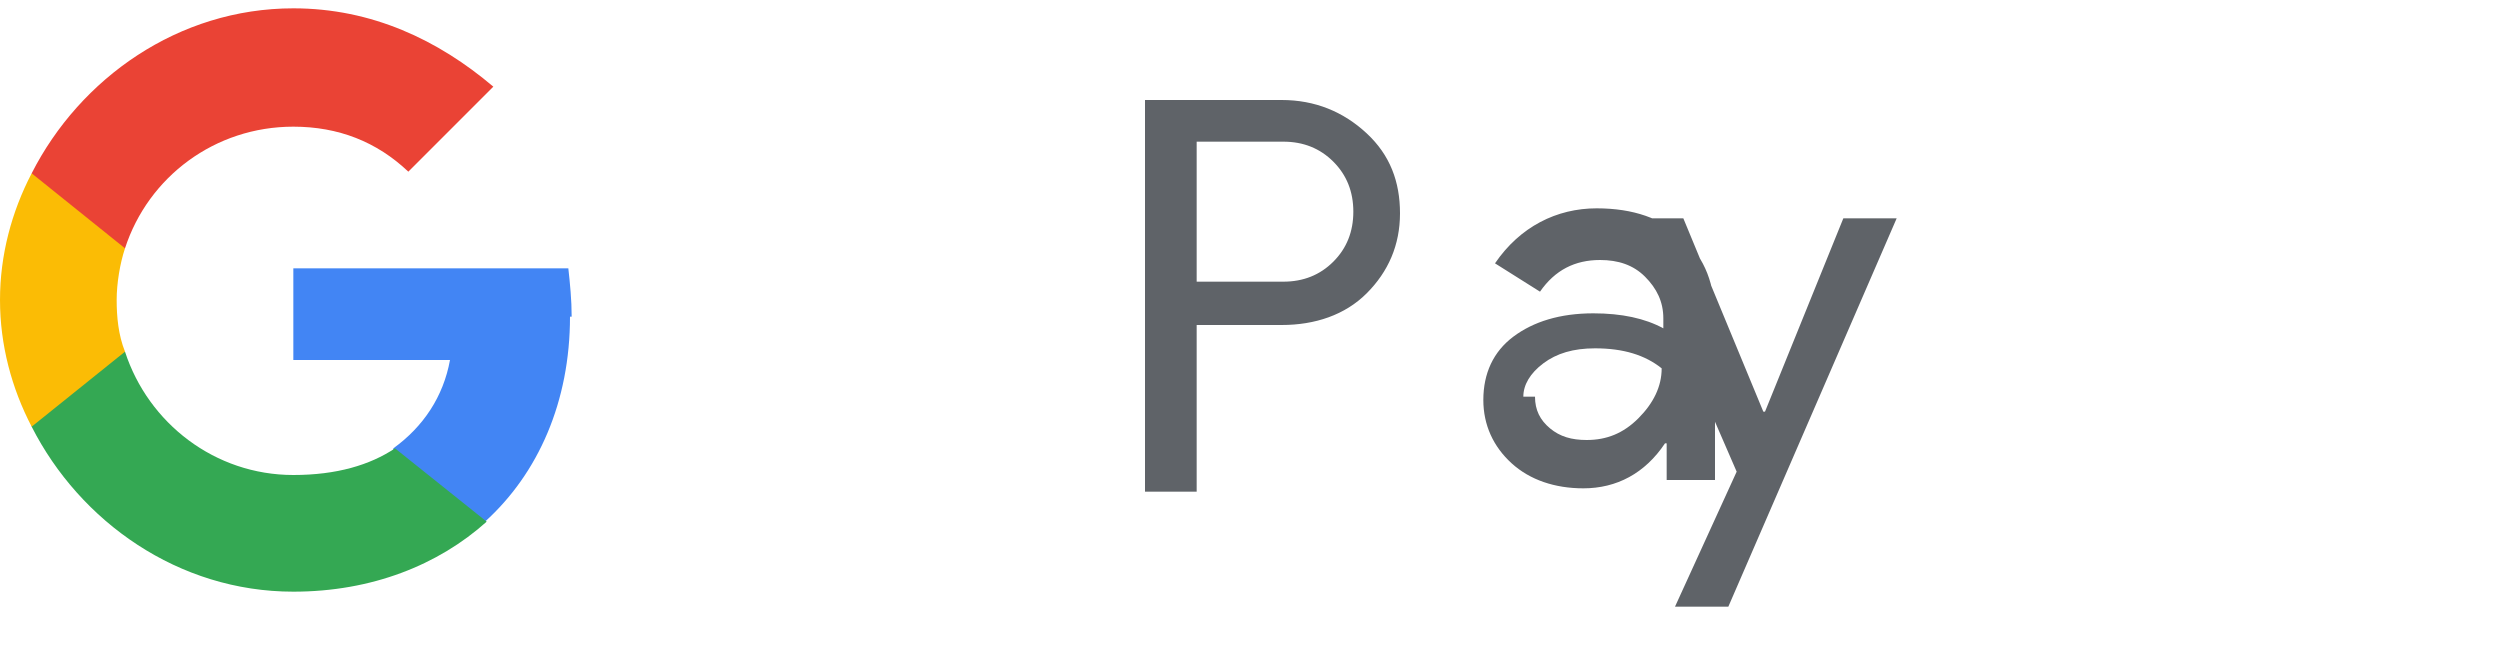
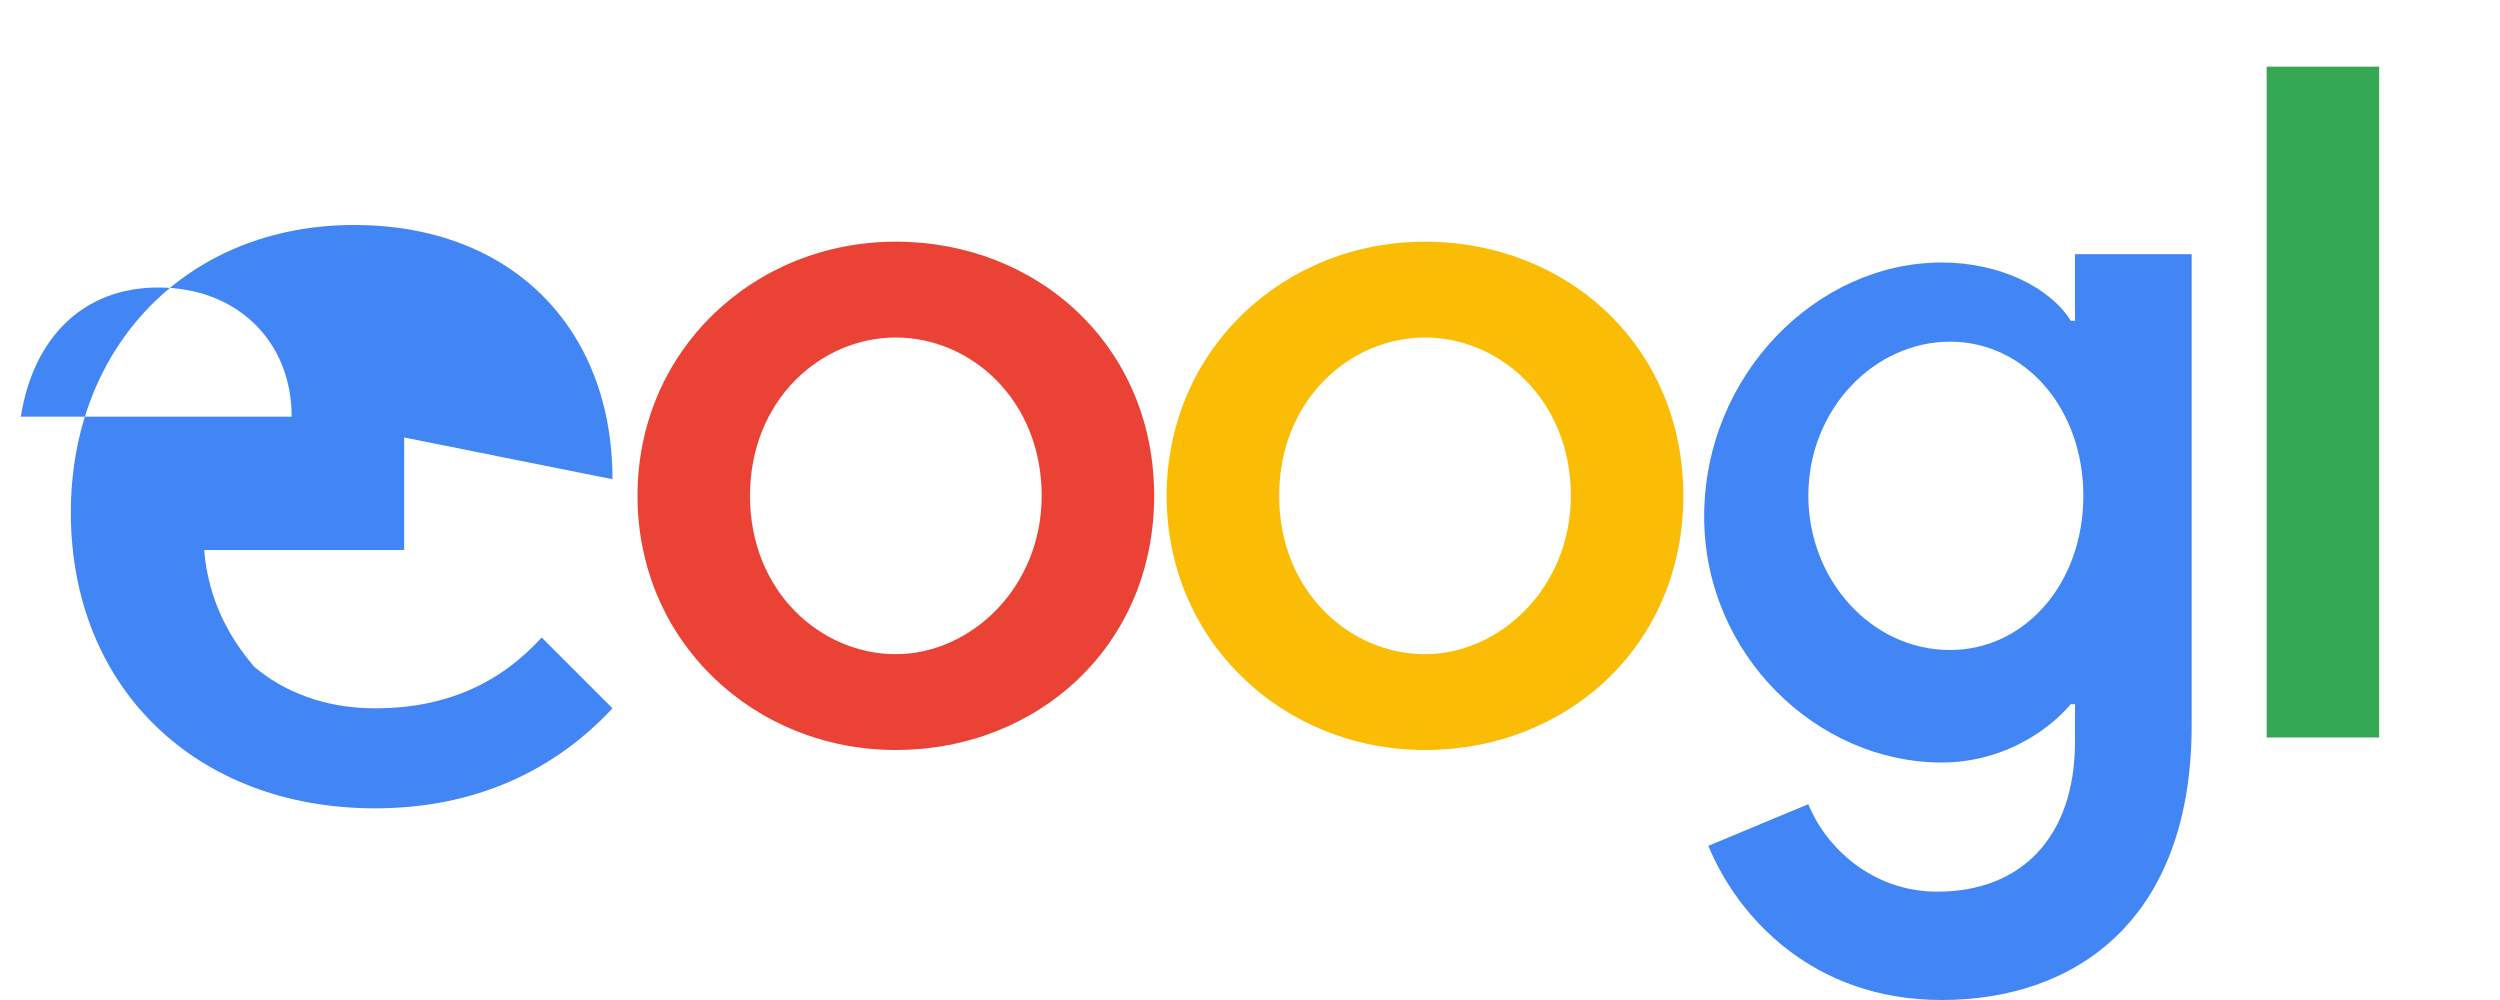
- <svg xmlns="http://www.w3.org/2000/svg" viewBox="0 0 150 40">
-   <path d="M71.8 19.8v9.7h-3.1V6h8.2c2 0 3.7.7 5.1 2s2 2.9 2 4.8c0 1.9-.7 3.5-2 4.8s-3.1 1.9-5.1 1.9h-5.1v.3zm0-10.9v8h5.2c1.2 0 2.2-.4 3-1.2s1.2-1.8 1.2-3-.4-2.2-1.2-3-1.8-1.2-3-1.2h-5.2v.4zm24 3.6c2.2 0 3.9.6 5.2 1.8 1.3 1.2 1.9 2.8 1.9 4.8v9.7h-2.9v-2.2h-.1c-1.2 1.8-2.9 2.7-4.9 2.7-1.7 0-3.2-.5-4.3-1.5s-1.7-2.3-1.7-3.8c0-1.6.6-2.9 1.8-3.8 1.2-.9 2.8-1.4 4.8-1.4 1.7 0 3.1.3 4.2.9v-.6c0-1-.4-1.8-1.1-2.5s-1.6-1-2.7-1c-1.5 0-2.7.6-3.6 1.9l-2.7-1.7c1.5-2.2 3.7-3.3 6.1-3.3zm-3.7 11.3c0 .8.3 1.4.9 1.9.6.5 1.3.7 2.2.7 1.2 0 2.2-.4 3.1-1.3.9-.9 1.4-1.9 1.4-3-1-.8-2.3-1.2-4-1.2-1.3 0-2.3.3-3.1.9s-1.2 1.3-1.2 2h.7zm21.7-10.7l-10.1 23.3h-3.2l3.7-8.1-6.6-15.2h3.4l4.8 11.6h.1l4.7-11.6h3.2z" fill="#5F6368" />
-   <path d="M34.3 19c0-1-.1-2-.2-2.9H17.6v5.5h9.4c-.4 2.2-1.6 4-3.4 5.3v4.4h5.5c3.2-2.9 5.1-7.2 5.1-12.3h.1z" fill="#4285F4" />
-   <path d="M17.6 35.5c4.7 0 8.7-1.6 11.6-4.2l-5.5-4.4c-1.5 1-3.5 1.6-6.1 1.6-4.7 0-8.7-3.1-10.1-7.4H1.9v4.5c2.9 5.7 8.8 9.9 15.7 9.9z" fill="#34A853" />
-   <path d="M7.5 21.1c-.4-1-.5-2.1-.5-3.1s.2-2.2.5-3.1v-4.5H1.9C.7 12.7 0 15.3 0 18s.7 5.3 1.9 7.6l5.6-4.5z" fill="#FBBC05" />
-   <path d="M17.6 7.6c2.7 0 5 .9 6.9 2.7l5.1-5.1C26.3 2.4 22.3.5 17.6.5 10.7.5 4.8 4.7 1.9 10.4l5.6 4.5c1.4-4.3 5.4-7.3 10.1-7.3z" fill="#EA4335" />
+ <svg xmlns="http://www.w3.org/2000/svg" viewBox="0 0 60 24">
+   <path d="M27.7 11.9c0 3.6-2.8 6.1-6.2 6.1s-6.2-2.6-6.2-6.1 2.8-6.1 6.2-6.1 6.2 2.5 6.2 6.1zm-2.7 0c0-2.3-1.7-3.8-3.5-3.8s-3.5 1.5-3.5 3.8 1.7 3.8 3.5 3.8 3.5-1.6 3.5-3.8z" fill="#EA4335" />
+   <path d="M40.4 11.9c0 3.6-2.8 6.1-6.2 6.1s-6.2-2.6-6.2-6.1 2.8-6.1 6.2-6.1 6.2 2.5 6.2 6.1zm-2.7 0c0-2.3-1.7-3.8-3.5-3.8s-3.5 1.5-3.5 3.8 1.7 3.8 3.5 3.8 3.5-1.6 3.5-3.8z" fill="#FBBC05" />
+   <path d="M52.6 6.1v11.3c0 4.7-2.8 6.6-6 6.6-3.1 0-4.9-2-5.6-3.7l2.4-1c.4 1 1.5 2.1 3.1 2.1 2 0 3.3-1.3 3.3-3.6v-.9h-.1c-.6.7-1.7 1.4-3.1 1.4-3 0-5.7-2.6-5.7-5.9 0-3.4 2.7-6.1 5.7-6.1 1.4 0 2.6.6 3.1 1.4h.1V6.1h2.8zm-2.6 5.8c0-2.1-1.4-3.7-3.2-3.7-1.8 0-3.4 1.6-3.4 3.7 0 2 1.5 3.7 3.4 3.7 1.8 0 3.2-1.6 3.2-3.7z" fill="#4285F4" />
+   <path d="M57.1 1.6v16.1h-2.7V1.6h2.7z" fill="#34A853" />
+   <path d="M9.7 10.5v2.7H4.9c.1 1.2.6 2.1 1.2 2.8.7.6 1.7 1 2.9 1 1.7 0 3-.6 4-1.7l1.7 1.7c-1.4 1.5-3.3 2.4-5.7 2.4-4.3 0-7.3-2.9-7.3-7.1 0-4 2.8-6.9 6.8-6.9 3.8 0 6.2 2.5 6.2 6.1zm-2.7-.5c0-1.8-1.3-3.1-3.2-3.1-1.8 0-3 1.2-3.3 3.1h6.5z" fill="#4285F4" />
+   <text x="0" y="0" visibility="hidden">G Pay</text>
</svg>
